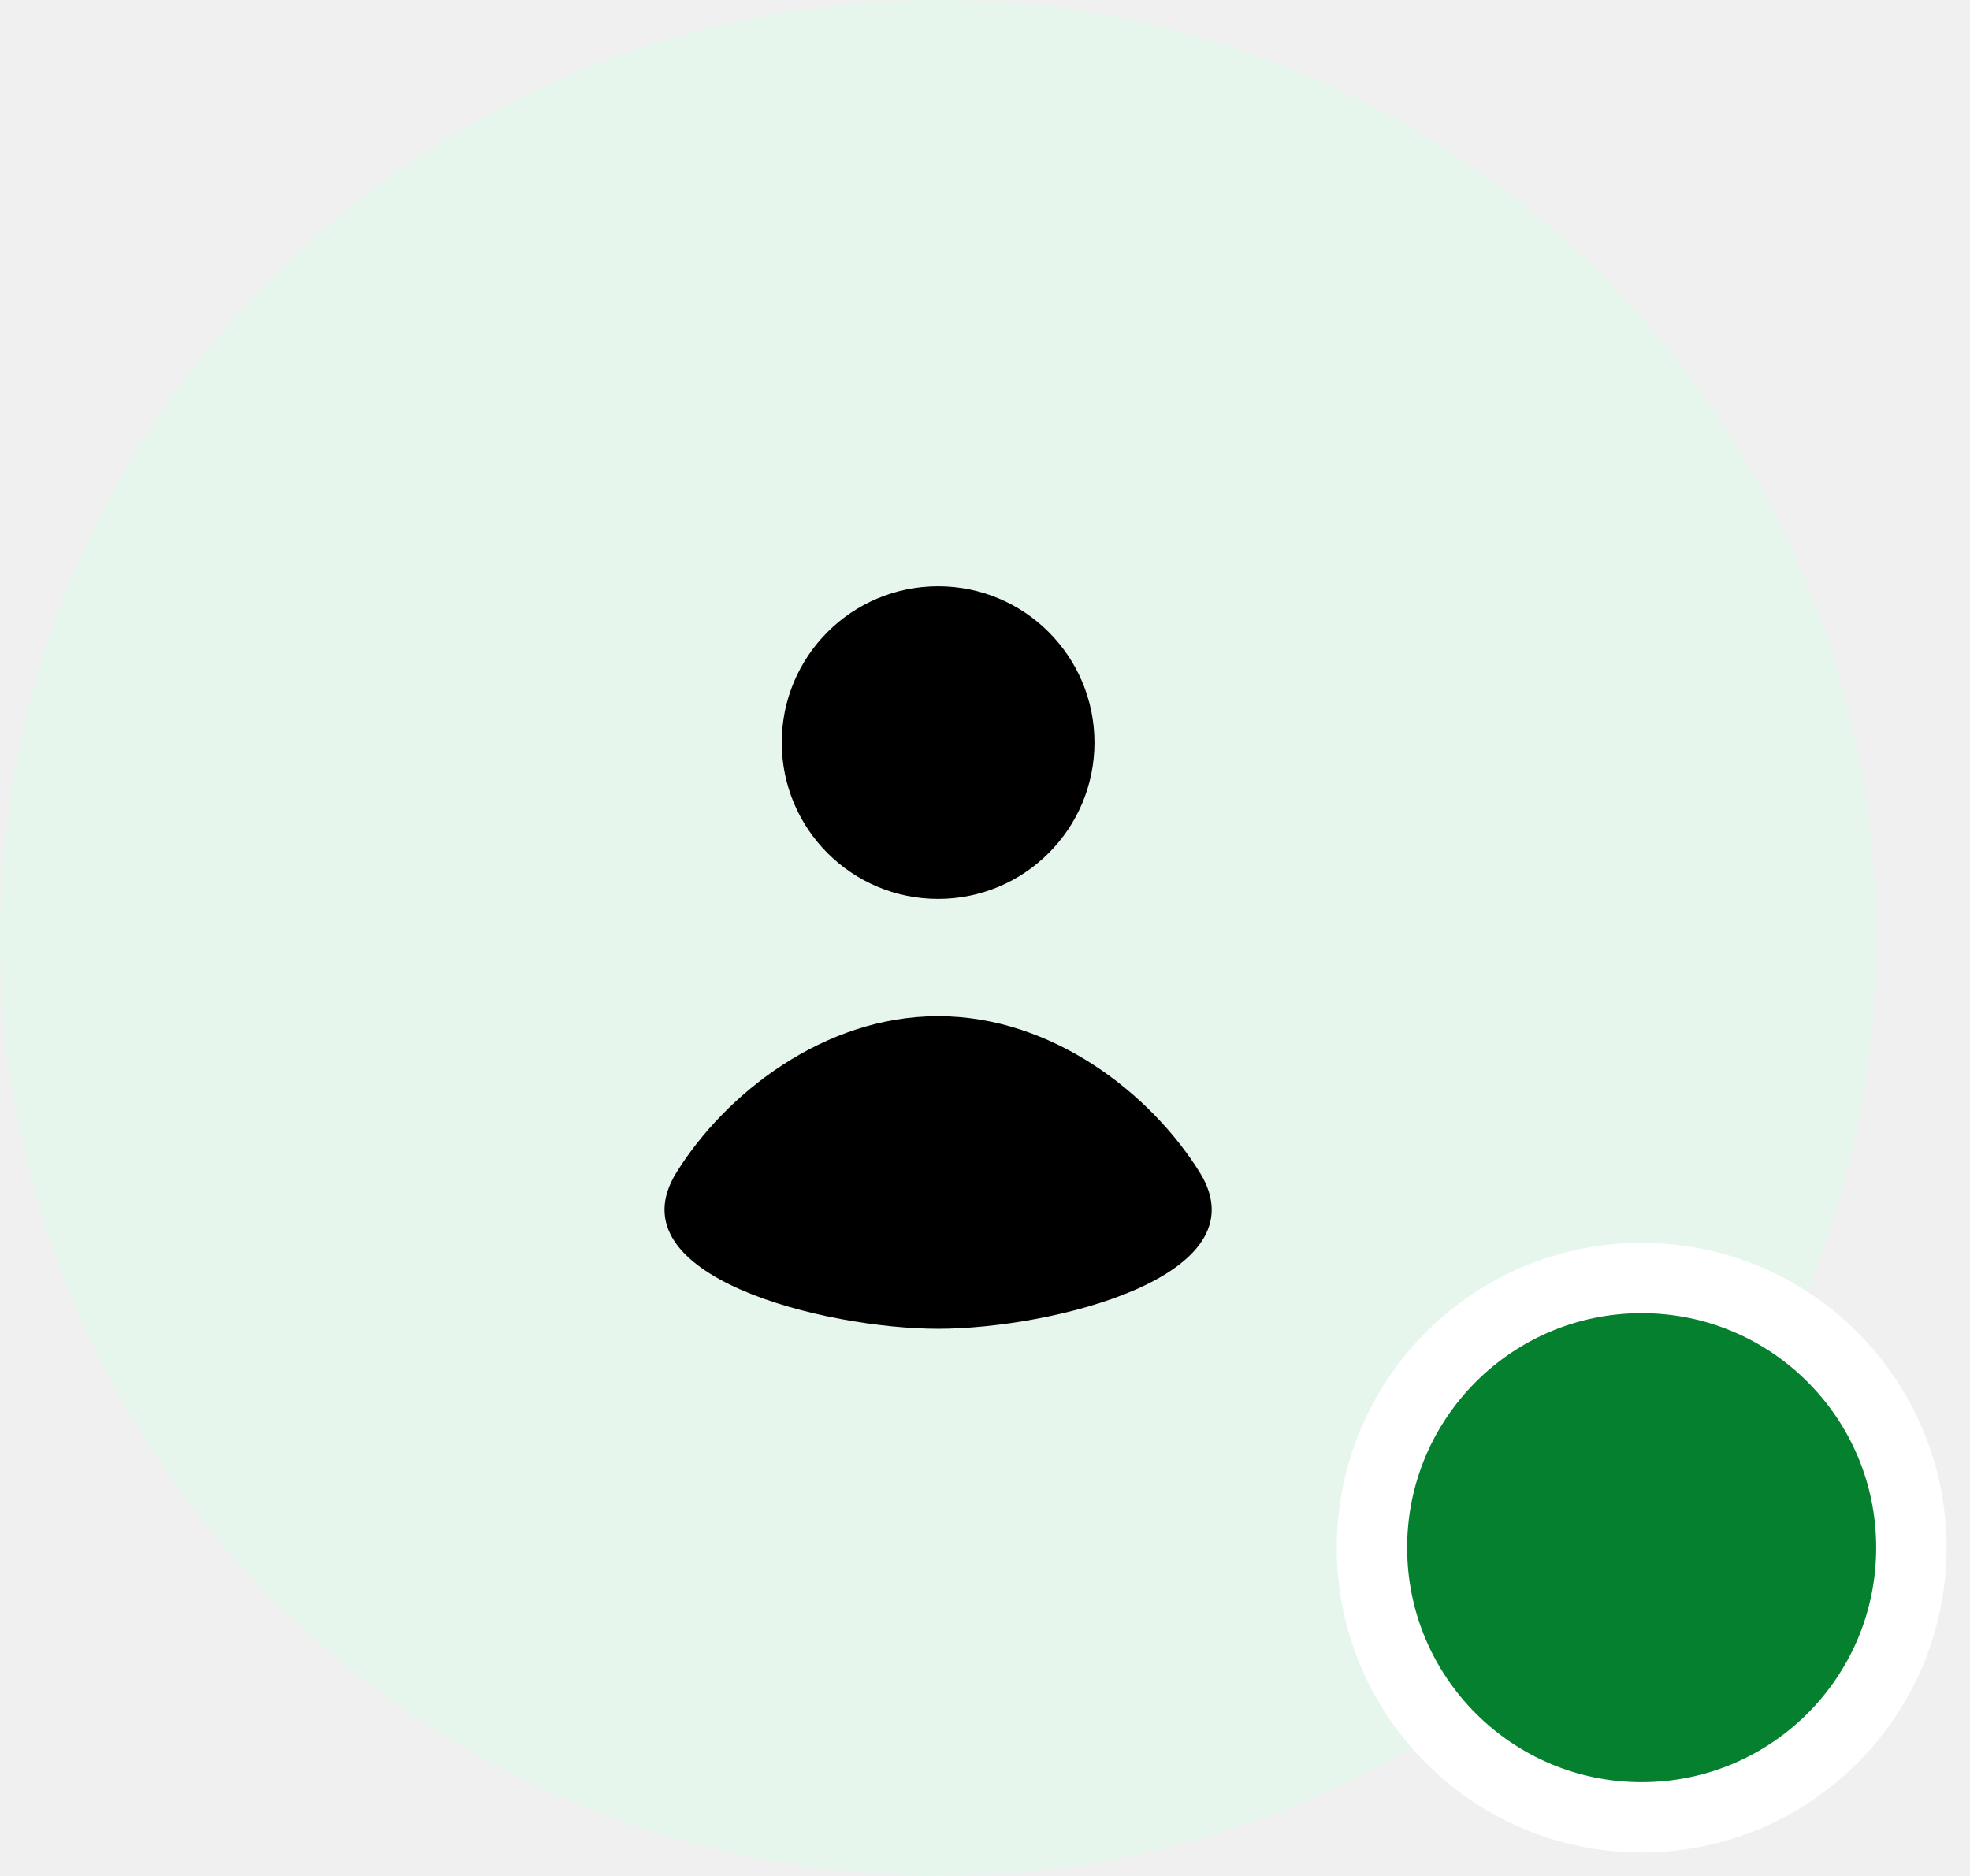
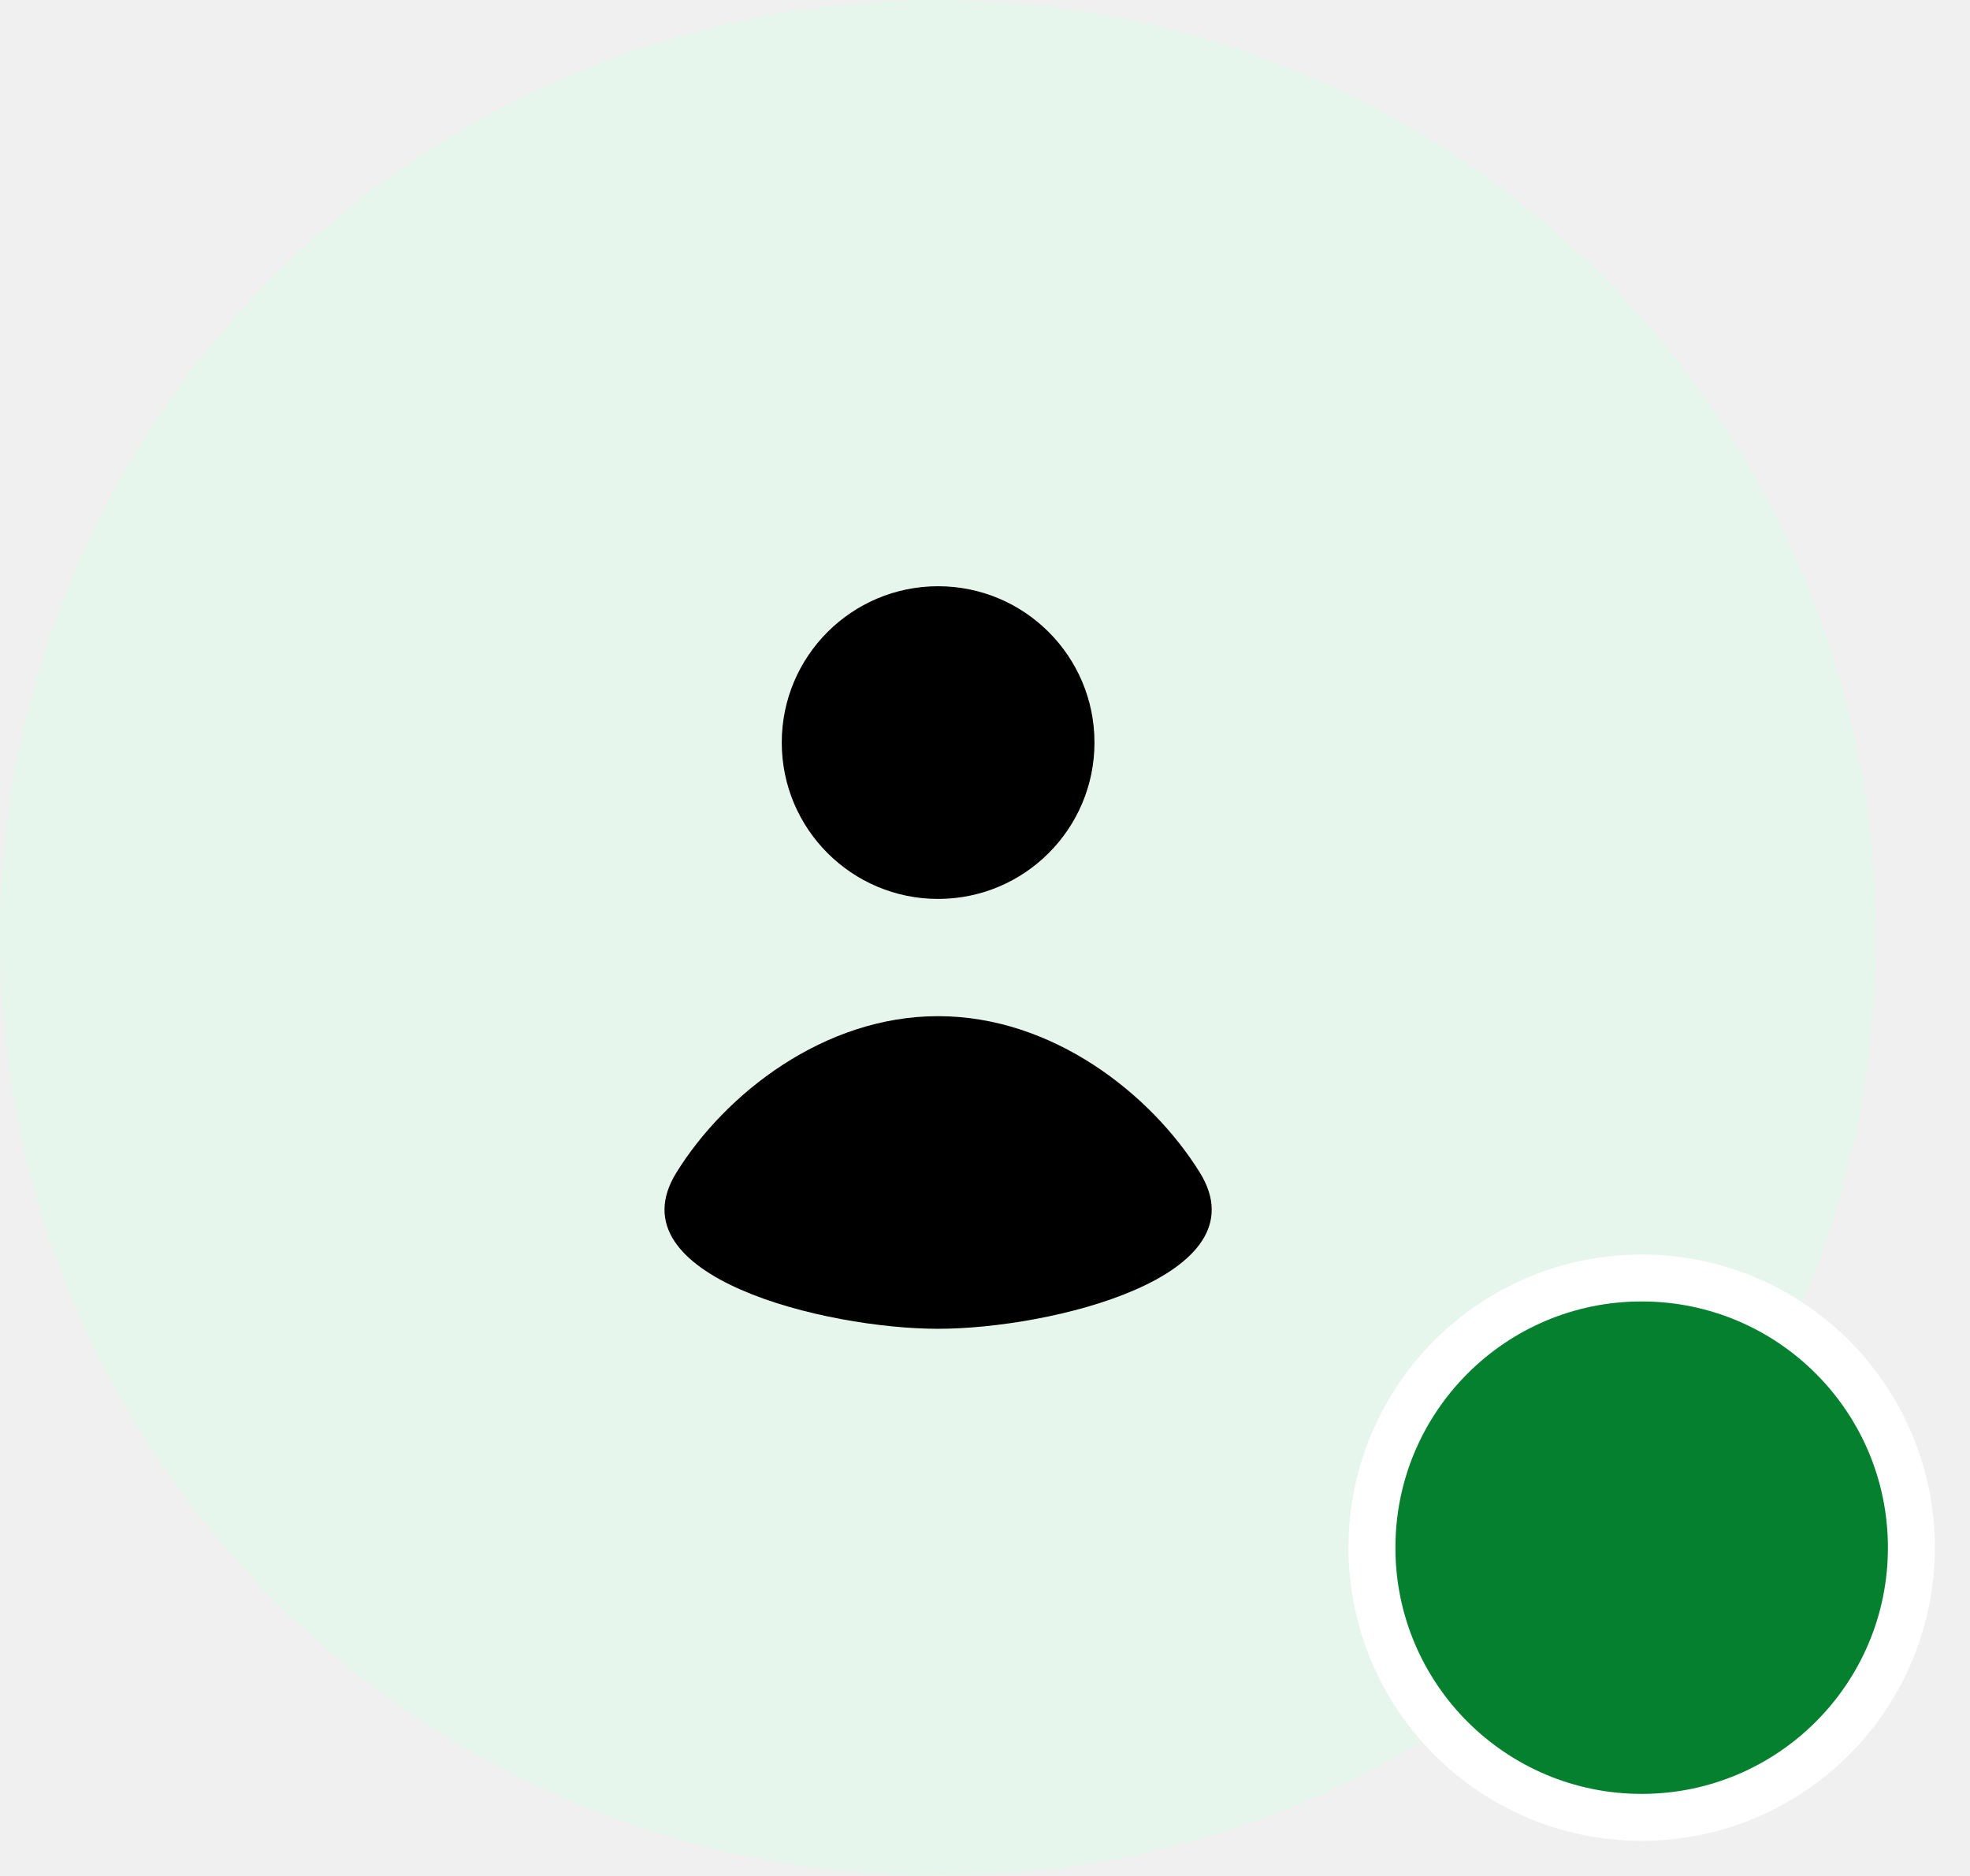
<svg xmlns="http://www.w3.org/2000/svg" width="42" height="40" viewBox="0 0 42 40" fill="none">
  <rect width="40" height="40" rx="20" fill="#E7F6EC" />
  <path d="M20 19.167C21.841 19.167 23.334 17.674 23.334 15.833C23.334 13.992 21.841 12.5 20 12.5C18.159 12.5 16.667 13.992 16.667 15.833C16.667 17.674 18.159 19.167 20 19.167Z" fill="black" />
  <path d="M14.422 25C13.041 27.225 17.611 28.333 20 28.333C22.39 28.333 26.959 27.225 25.579 25C24.541 23.327 22.441 21.667 20 21.667C17.56 21.667 15.46 23.327 14.422 25Z" fill="black" />
  <rect x="29.25" y="27.25" width="11.5" height="11.5" rx="5.75" fill="#04802E" />
-   <rect x="29.25" y="27.25" width="11.5" height="11.5" rx="5.75" stroke="white" stroke-width="1.5" />
+   <rect x="29.25" y="27.25" width="11.5" height="11.5" rx="5.75" stroke="white" strokeWidth="1.5" />
</svg>
